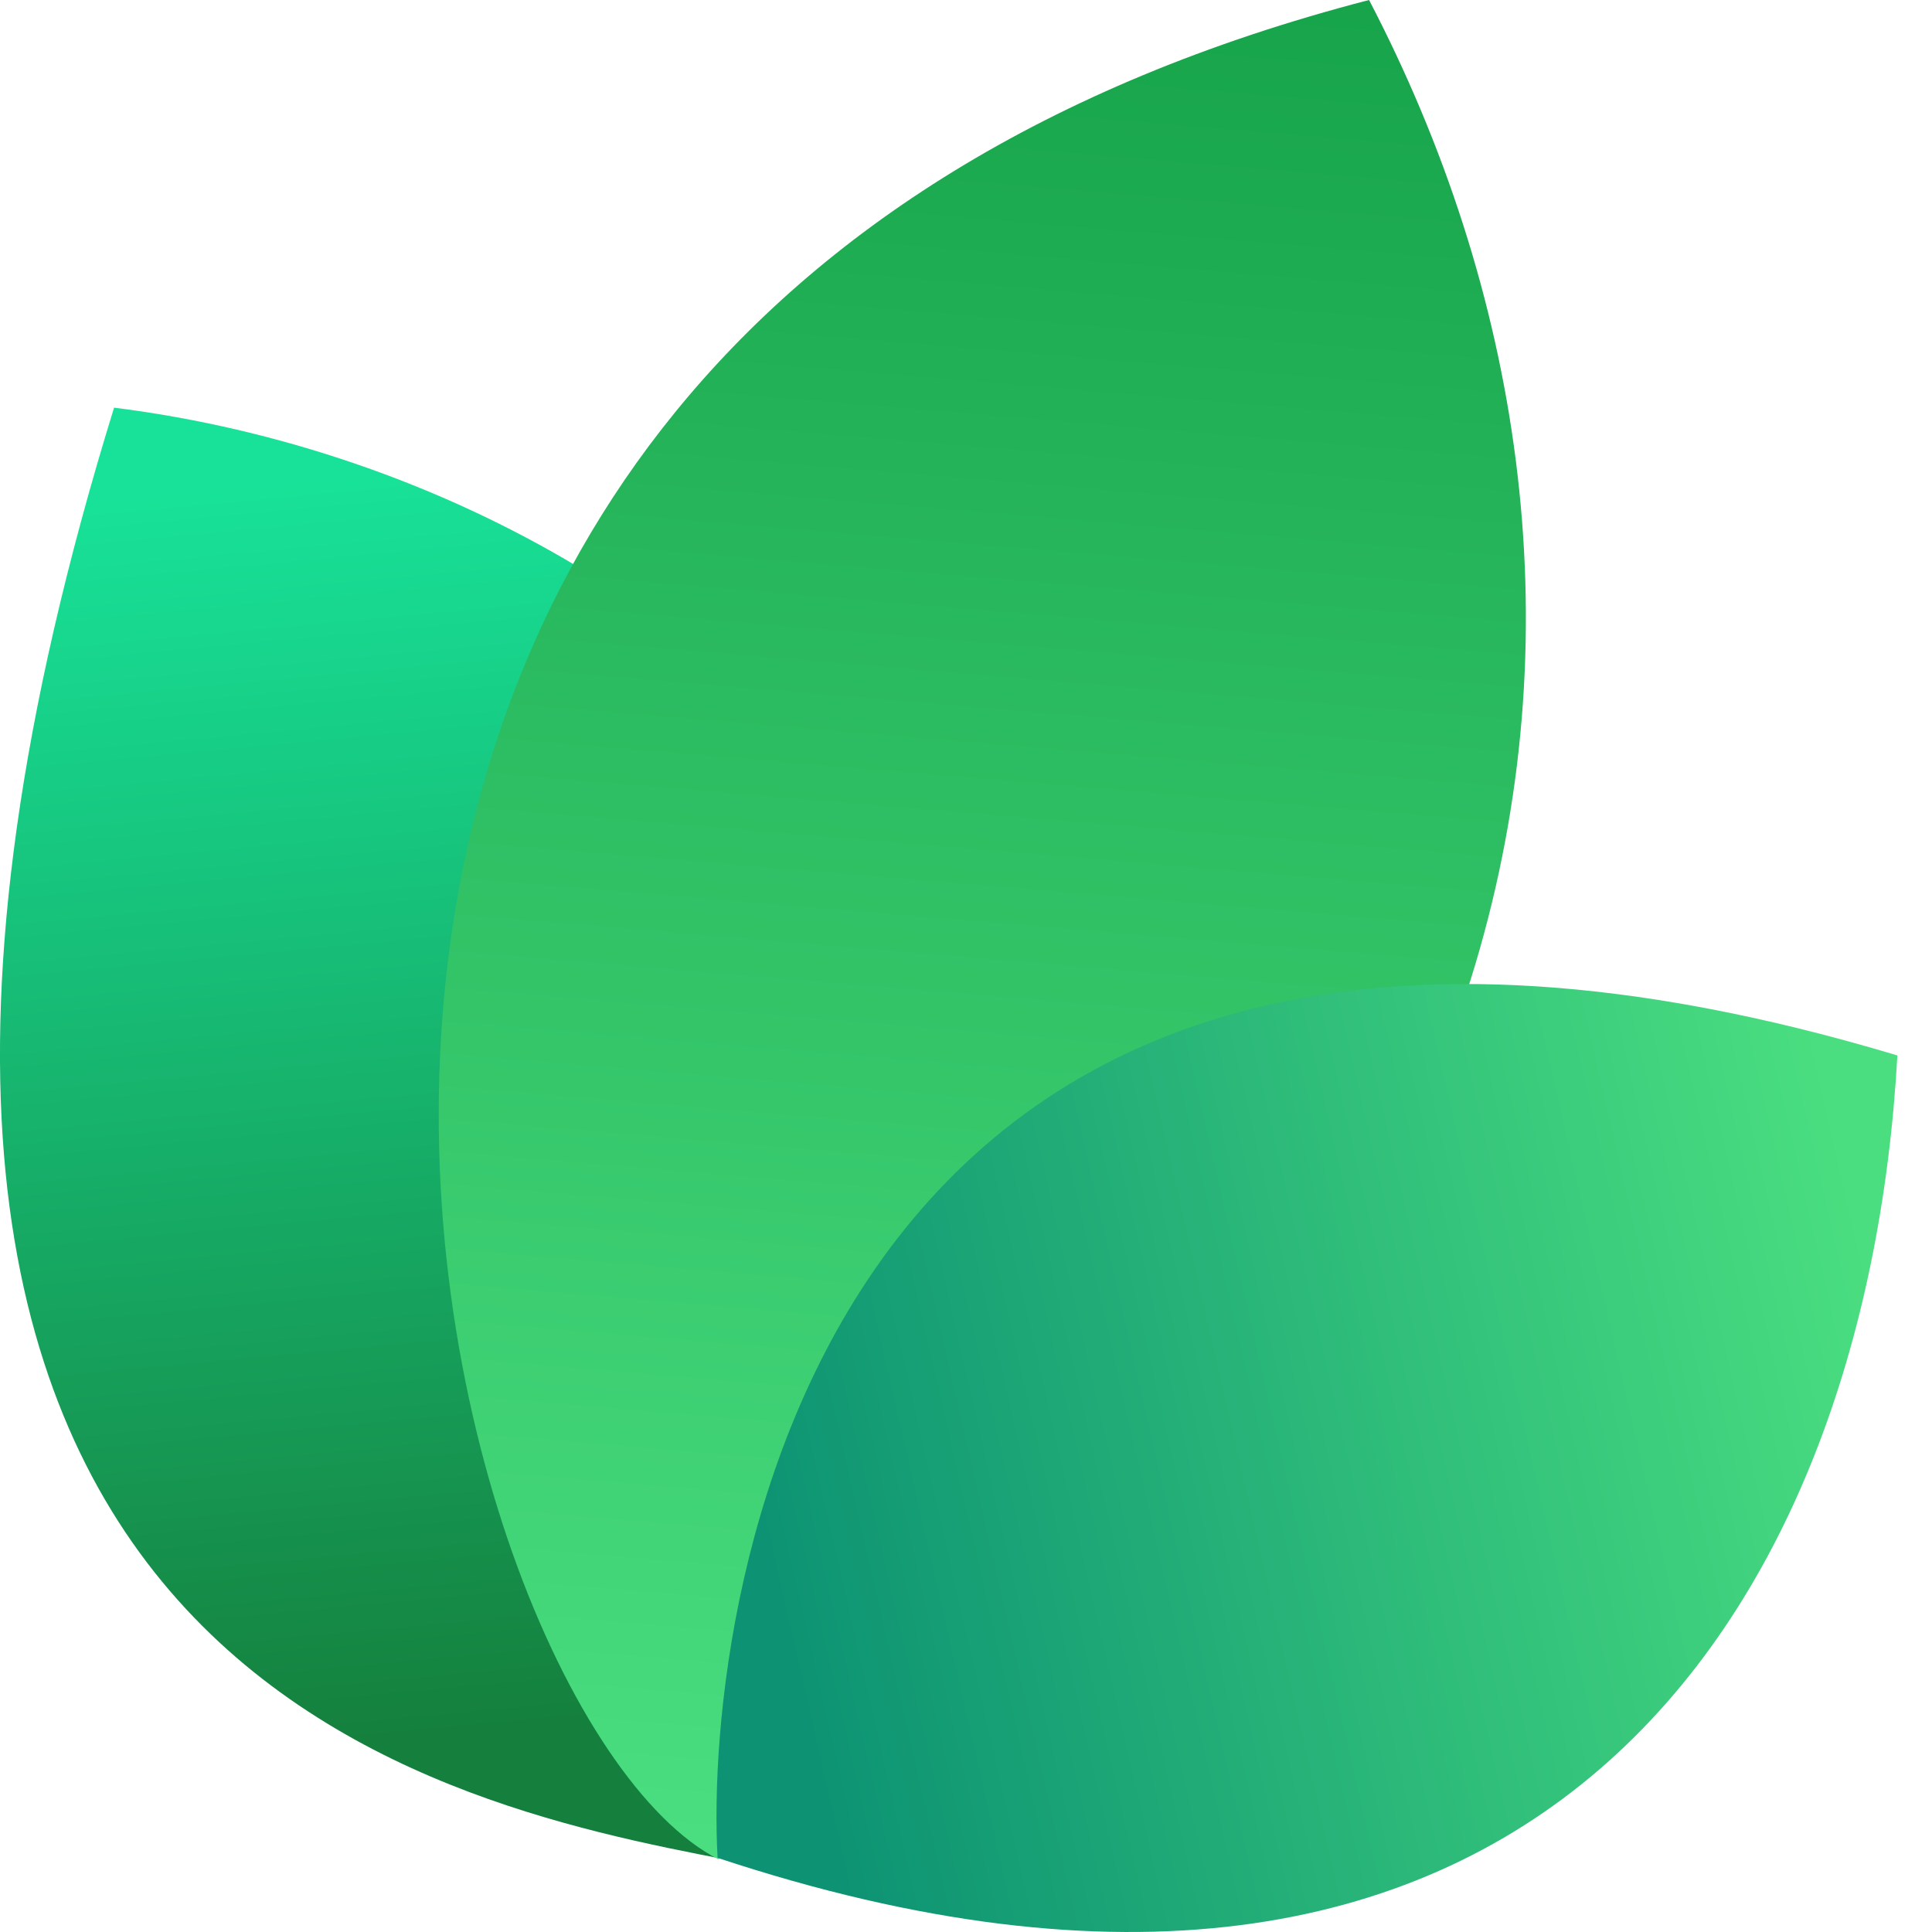
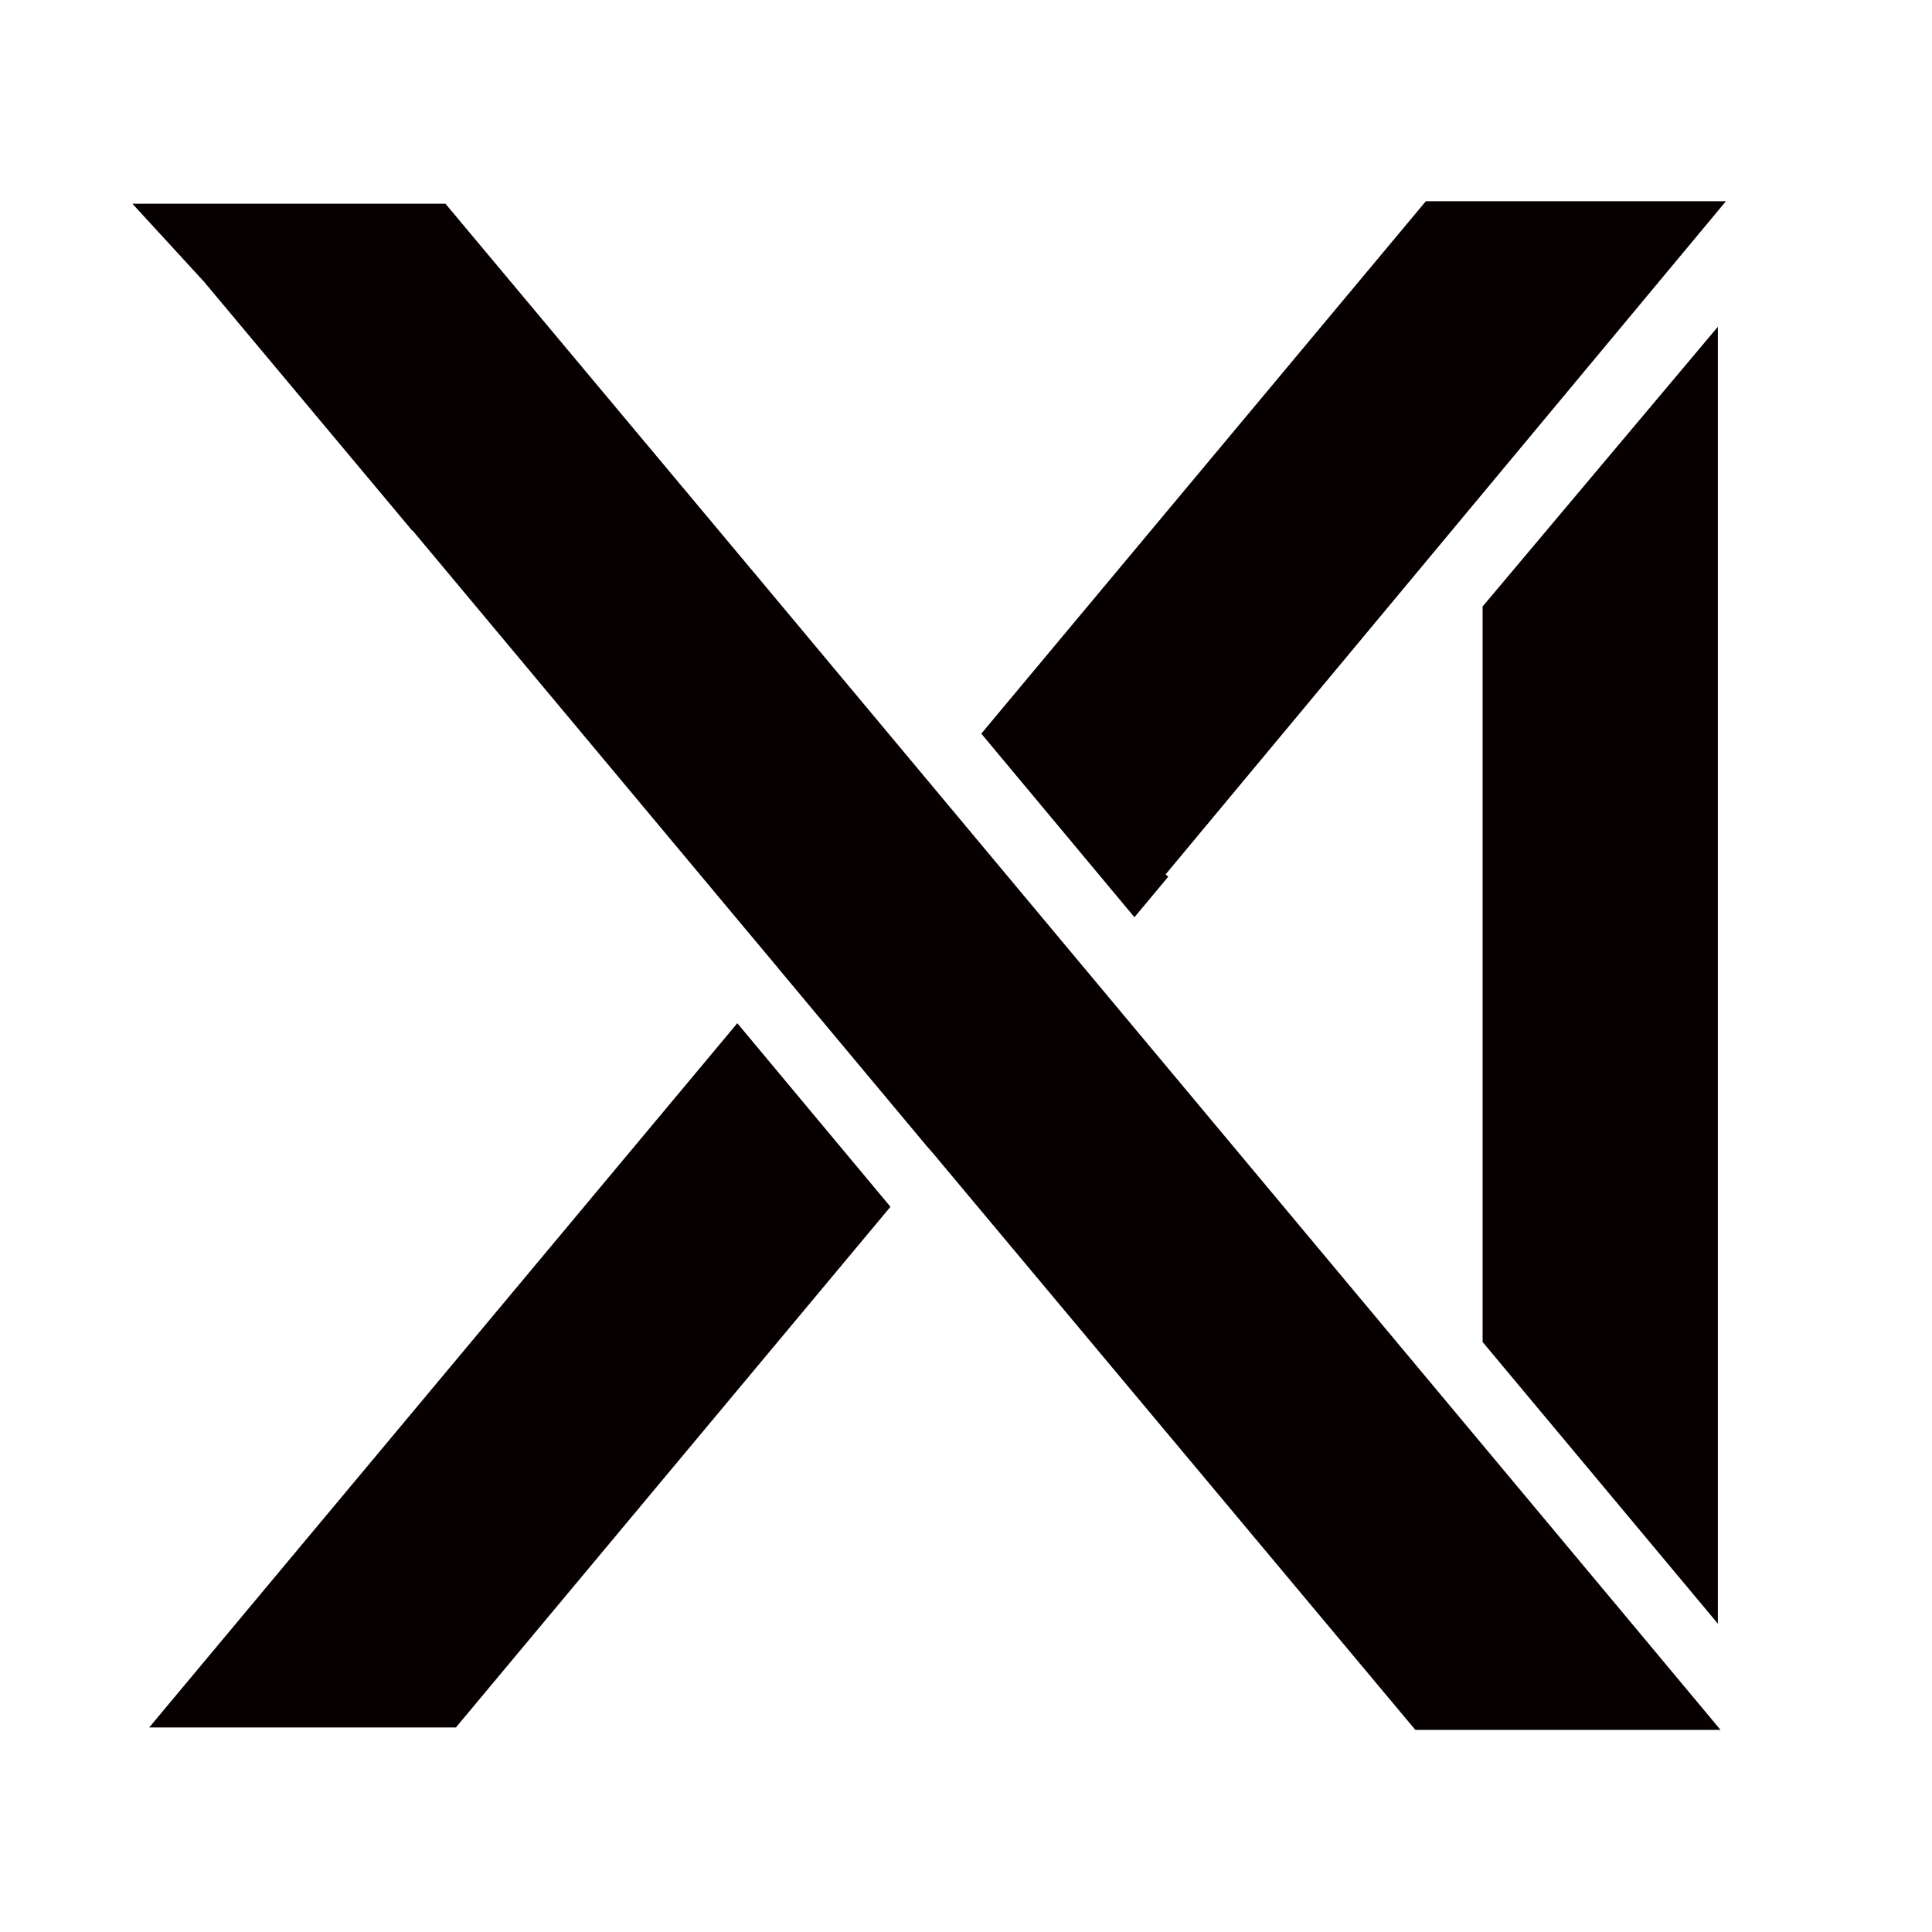
- <svg xmlns="http://www.w3.org/2000/svg" width="24" height="24" viewBox="0 0 24 24" fill="none">
-   <path d="M9.061 23.108C5.268 22.377 -3.391 20.627 1.417 5.064C9.634 6.099 16.973 14.064 9.061 23.108Z" fill="url(#paint0_linear_17557_2021)" />
-   <path d="M8.919 23.094C5.276 21.222 0.784 4.209 17.007 0C20.757 7.193 19.621 16.545 8.919 23.094Z" fill="url(#paint1_linear_17557_2021)" />
-   <path d="M8.914 23.079C8.735 19.882 10.159 9.085 23.57 13.111C23.181 20.123 18.984 26.418 8.914 23.079Z" fill="url(#paint2_linear_17557_2021)" />
+ <svg xmlns="http://www.w3.org/2000/svg" id="_图层_1" data-name="图层 1" viewBox="0 0 1920 1920">
  <defs>
-     <linearGradient id="paint0_linear_17557_2021" x1="3.776" y1="5.916" x2="5.232" y2="21.559" gradientUnits="userSpaceOnUse">
-       <stop stop-color="#18E299" />
-       <stop offset="1" stop-color="#15803D" />
-     </linearGradient>
-     <linearGradient id="paint1_linear_17557_2021" x1="12.171" y1="-0.718" x2="10.19" y2="22.983" gradientUnits="userSpaceOnUse">
-       <stop stop-color="#16A34A" />
-       <stop offset="1" stop-color="#4ADE80" />
-     </linearGradient>
-     <linearGradient id="paint2_linear_17557_2021" x1="23.133" y1="15.353" x2="9.338" y2="18.52" gradientUnits="userSpaceOnUse">
-       <stop stop-color="#4ADE80" />
-       <stop offset="1" stop-color="#0D9373" />
-     </linearGradient>
+     <style>
+       .cls-1 {
+         fill: #070000;
+         stroke-width: 0px;
+       }
+     </style>
  </defs>
+   <polygon class="cls-1" points="1707.19 324.74 1473.39 602.73 1473.39 1333.64 1707.19 1613.58 1707.19 324.74" />
+   <polygon class="cls-1" points="442.67 202.43 218.14 202.43 196.95 202.43 131.54 202.43 202.59 279.79 409.67 527.35 409.94 527.12 724.51 903.74 773.81 962.68 773.77 962.73 920.36 1138.24 926.49 1145.27 926.52 1145.26 1406.57 1719.16 1709.86 1719.16 1620.14 1611.63 763.42 585.89 442.67 202.43" />
+   <polygon class="cls-1" points="1161.01 871.25 1158.32 869 1715.19 200 1691 200 1646.47 200 1416.97 200 975.2 729.1 1127.4 911.53 1161.01 871.25" />
+   <polygon class="cls-1" points="148.27 1716.73 453.07 1716.73 884.93 1199.29 732.73 1016.86 148.27 1716.73" />
</svg>
